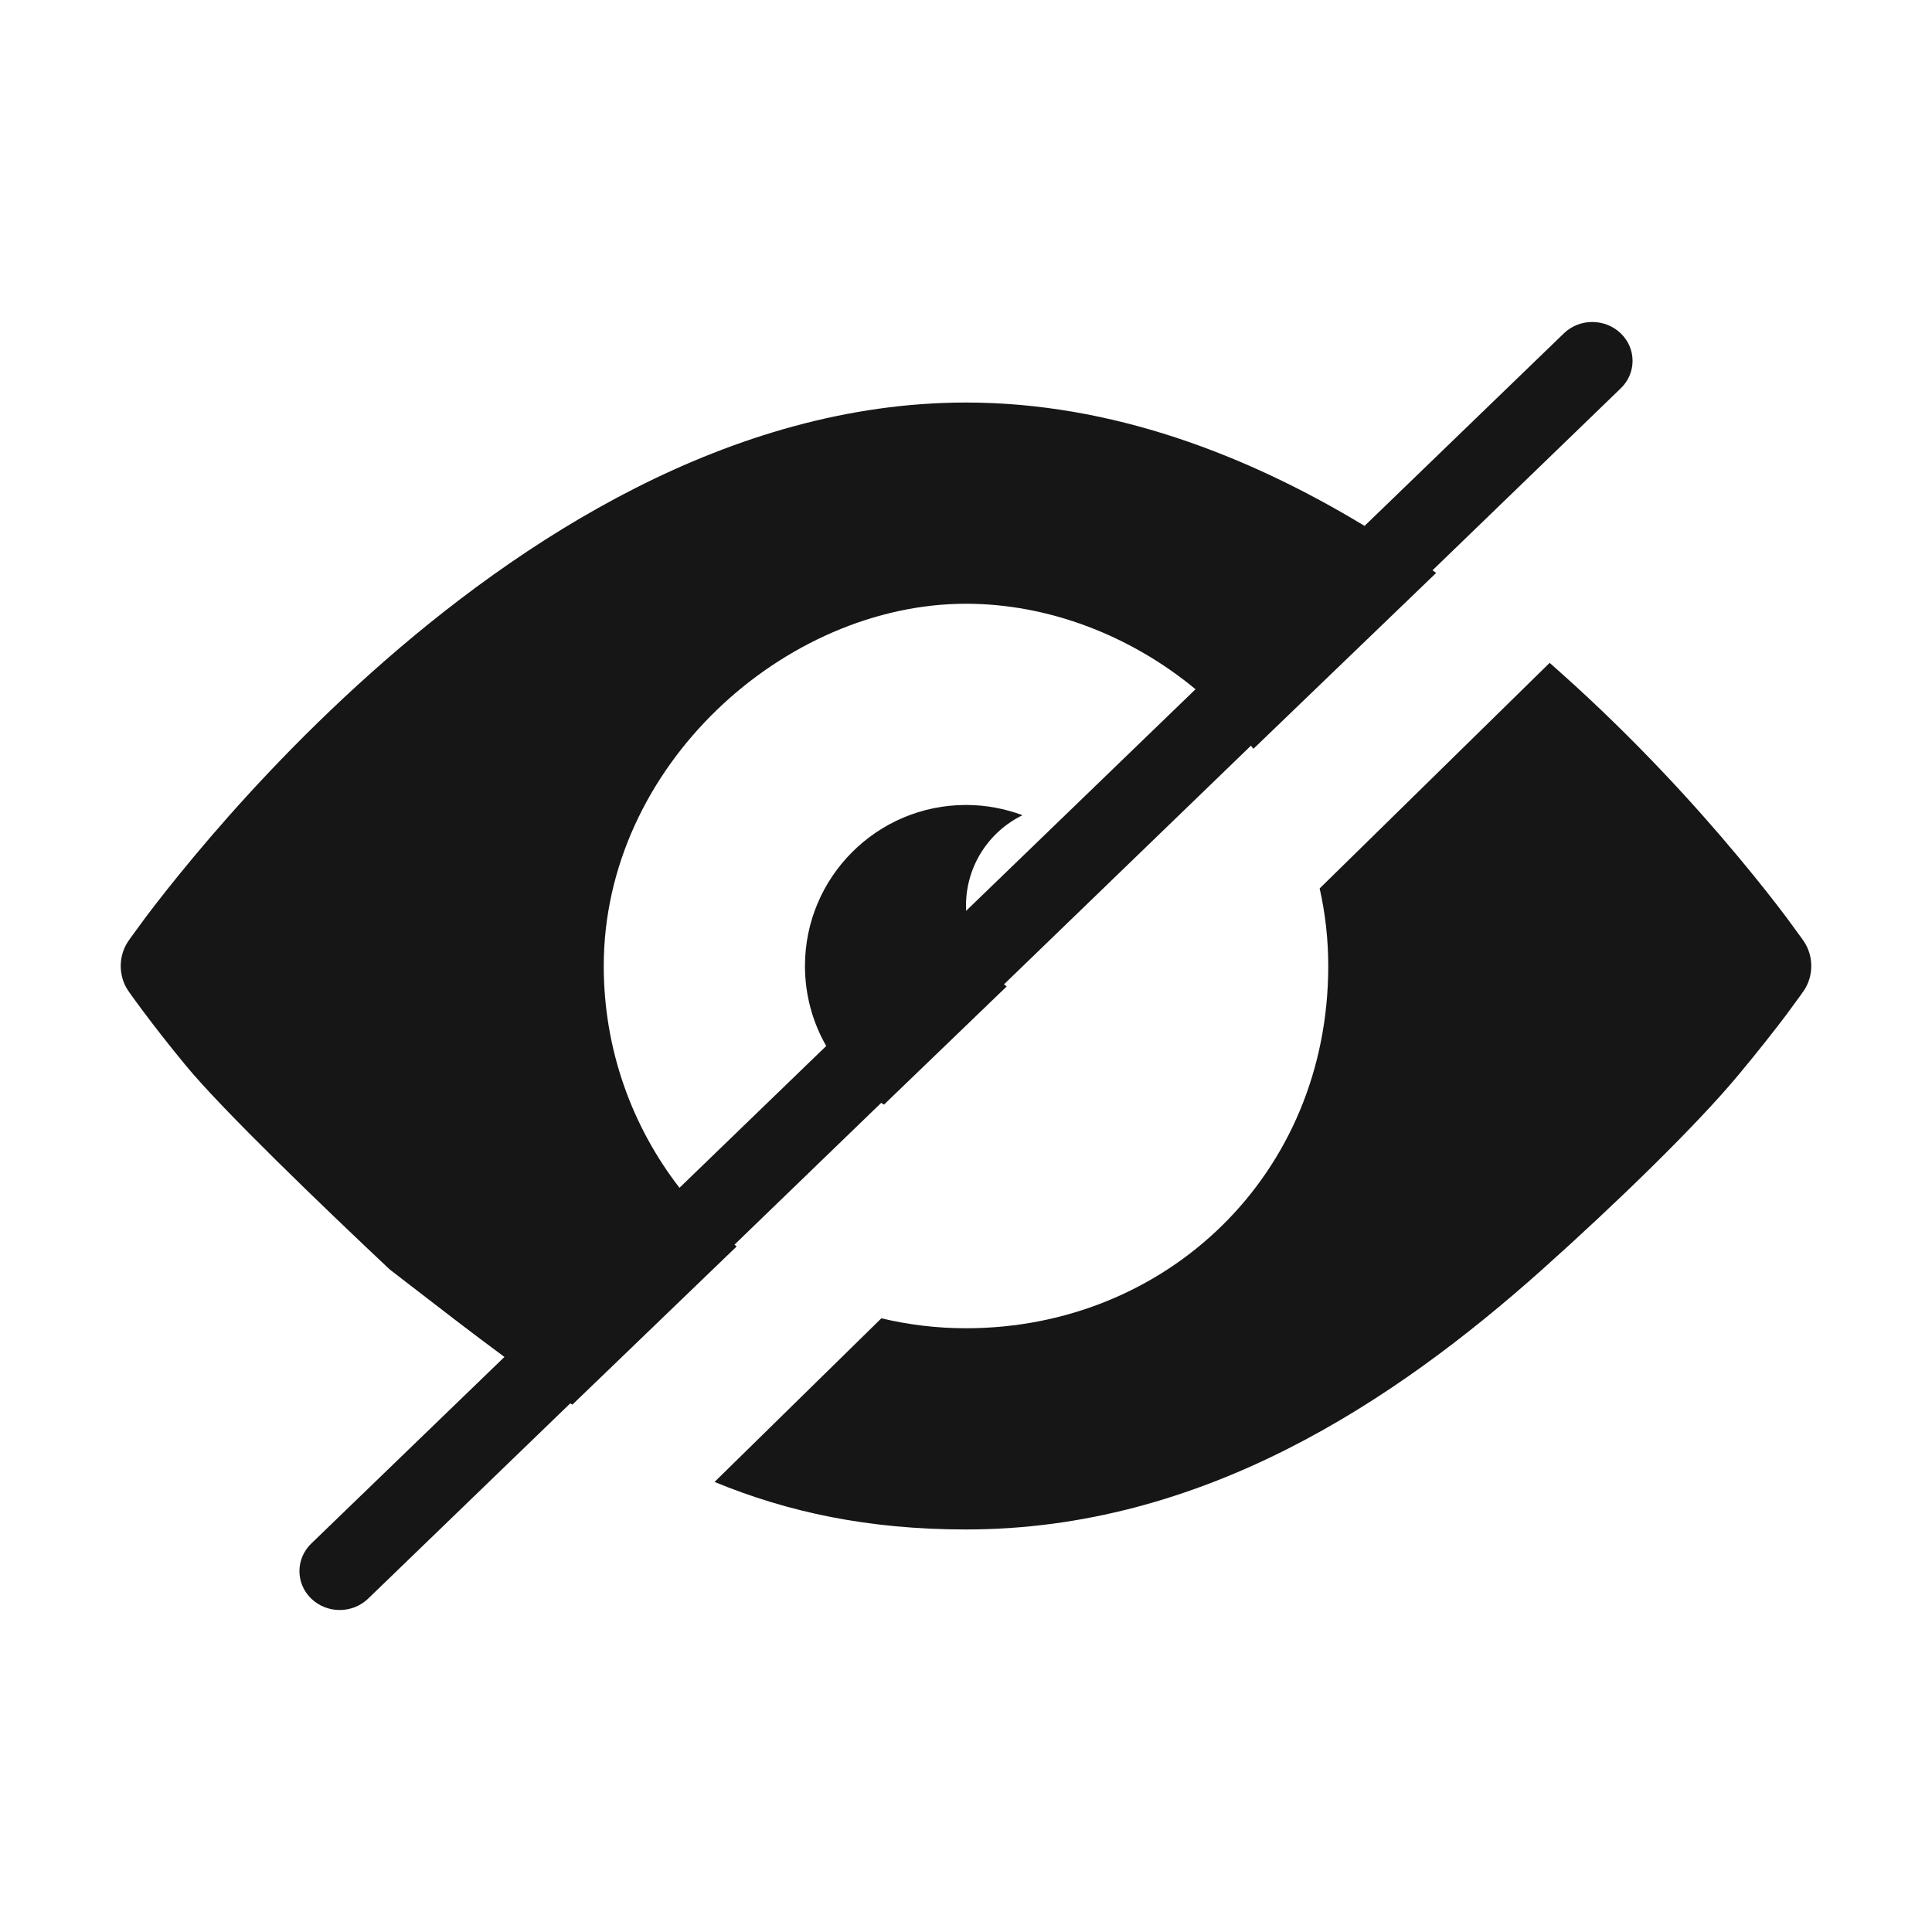
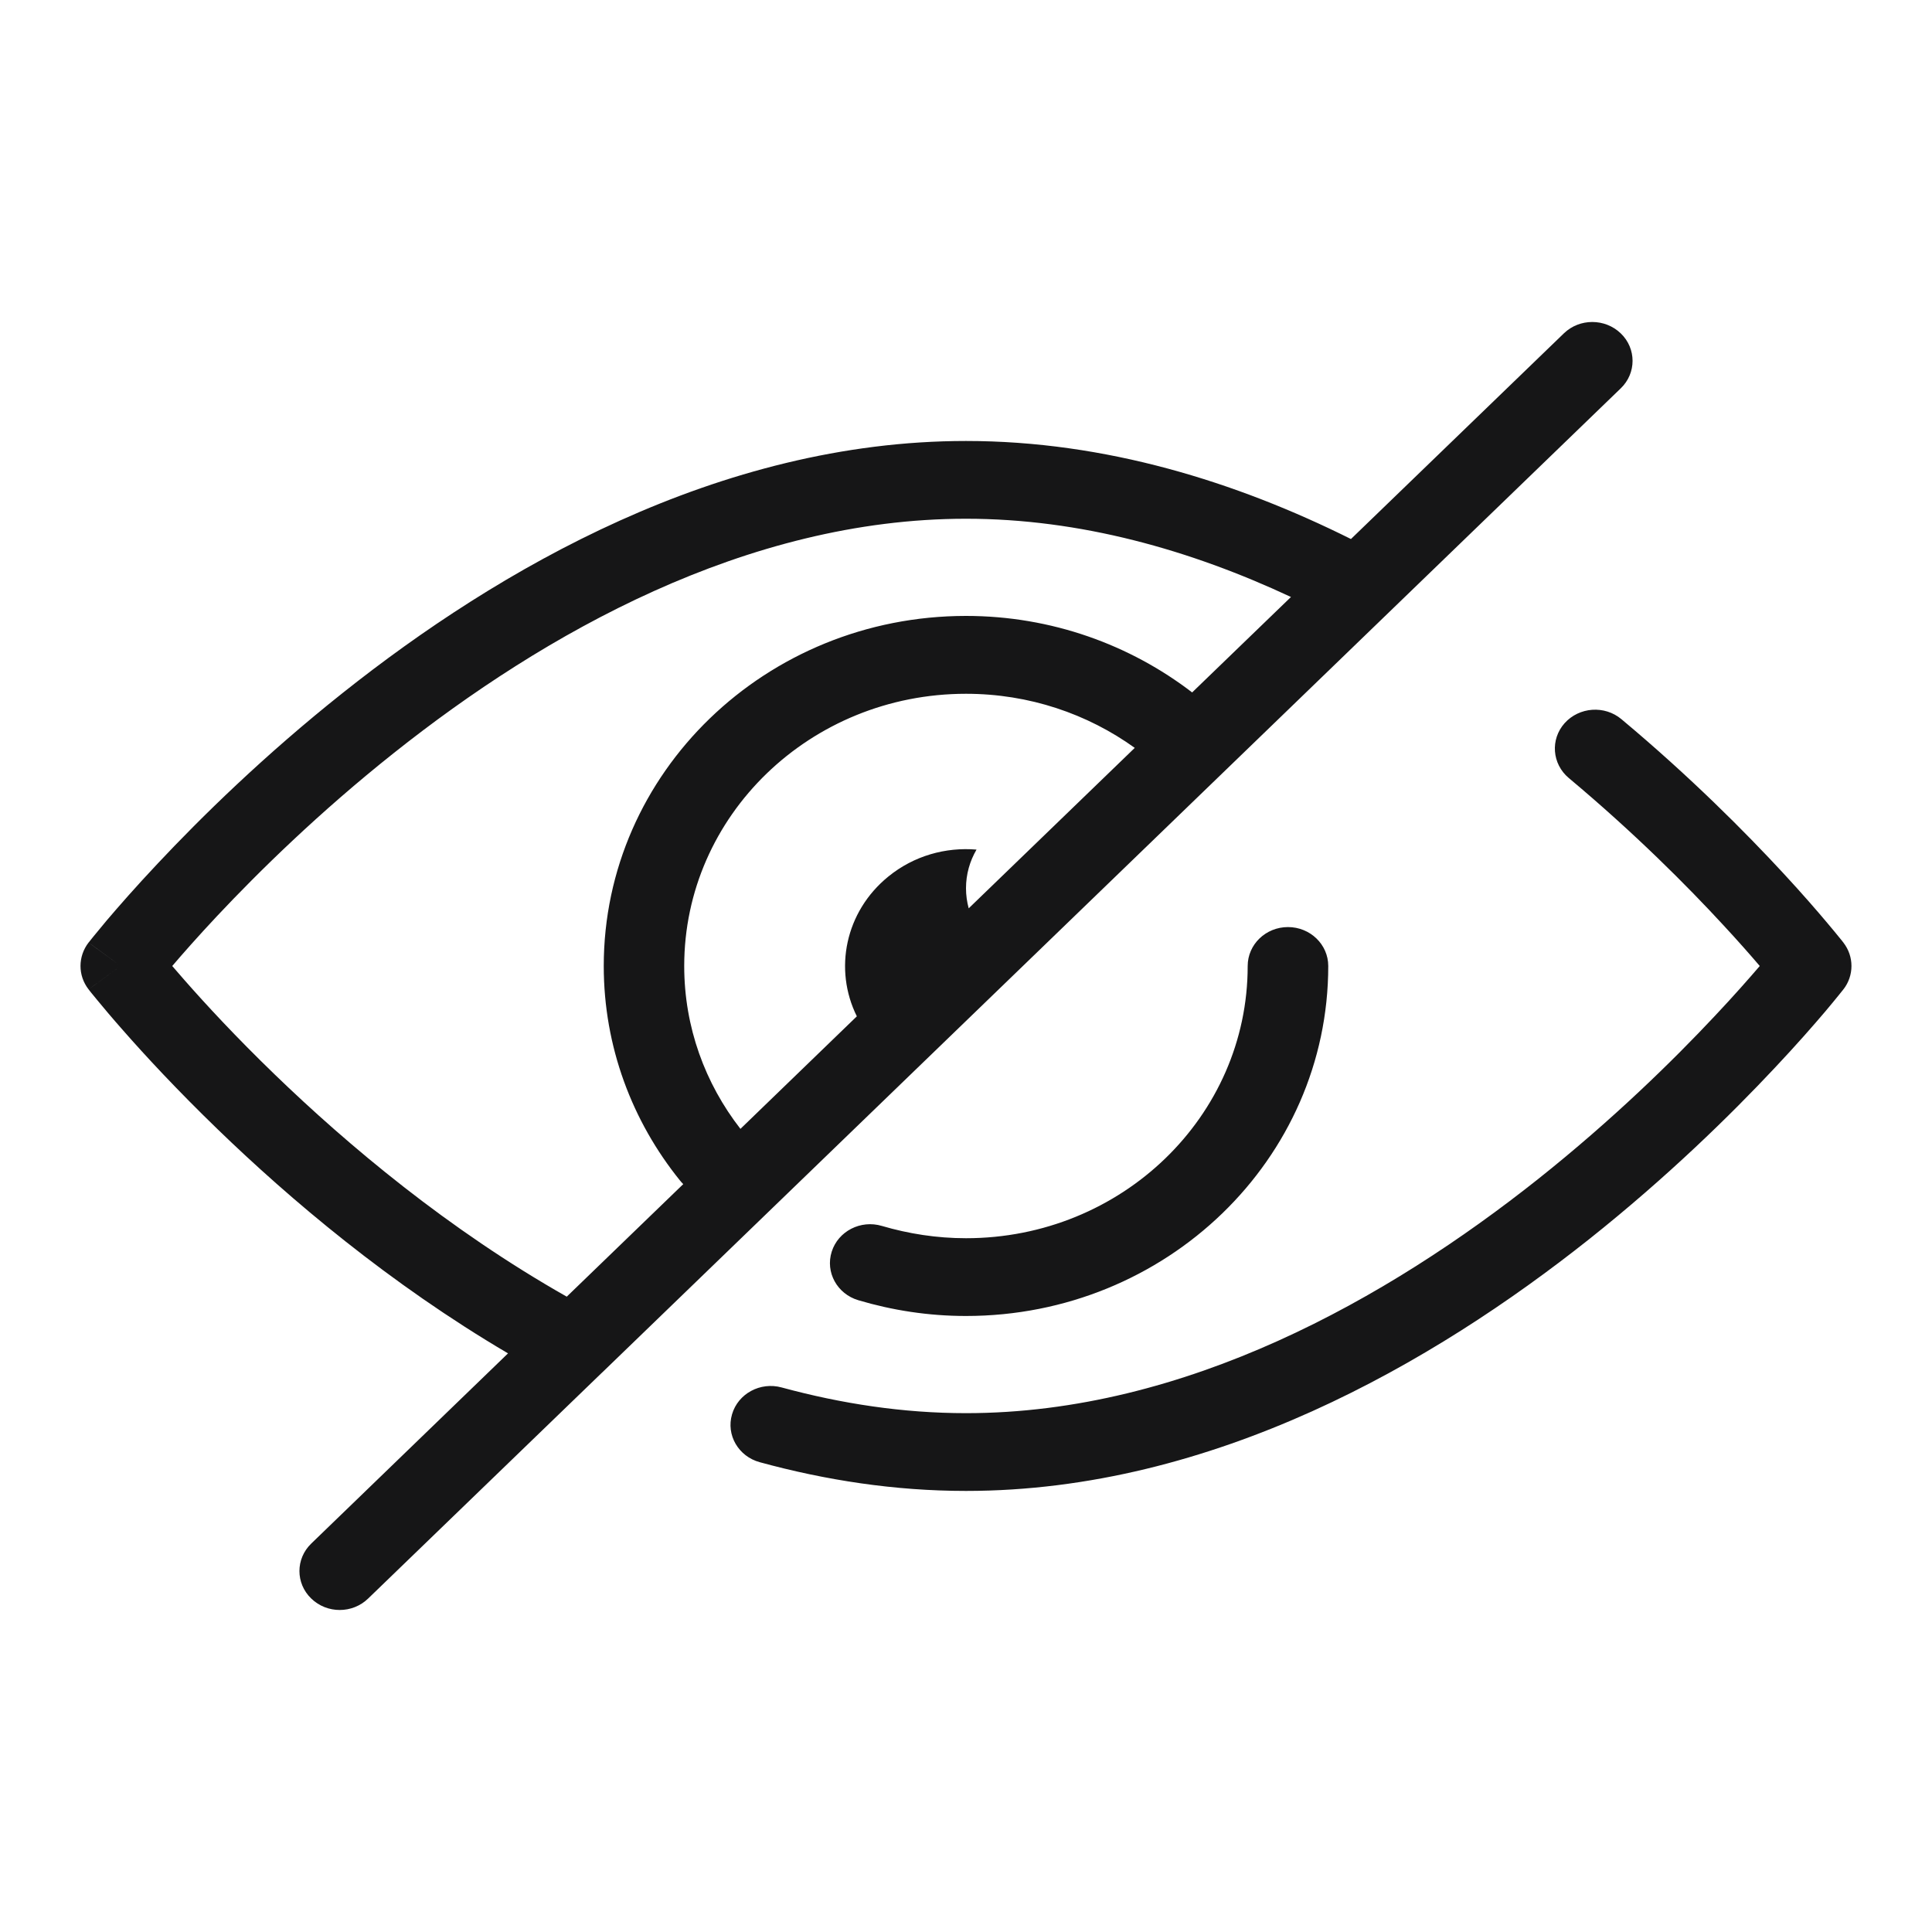
<svg xmlns="http://www.w3.org/2000/svg" width="20" height="20" viewBox="0 0 20 20" fill="none">
-   <path fill-rule="evenodd" clip-rule="evenodd" d="M16.778 4.02C16.941 3.863 16.941 3.608 16.778 3.451C16.615 3.294 16.351 3.294 16.189 3.451L14.126 5.444C12.91 4.708 11.506 4.167 10 4.167C7.556 4.167 5.378 5.592 3.841 6.966C3.067 7.657 2.441 8.348 2.009 8.866C1.793 9.125 1.624 9.341 1.509 9.494C1.452 9.571 1.408 9.631 1.378 9.673C1.362 9.694 1.351 9.71 1.343 9.721L1.334 9.735L1.331 9.738L1.33 9.74C1.223 9.894 1.223 10.106 1.33 10.26L1.331 10.261L1.333 10.264L1.341 10.276C1.348 10.286 1.358 10.3 1.371 10.318C1.398 10.355 1.436 10.408 1.486 10.474C1.586 10.608 1.732 10.798 1.921 11.027C2.297 11.485 3.354 12.502 4.034 13.141L4.201 13.27C4.556 13.544 4.893 13.805 5.222 14.047L3.222 15.979C3.059 16.137 3.059 16.391 3.222 16.549C3.385 16.706 3.648 16.706 3.811 16.549L5.904 14.527C5.911 14.532 5.918 14.536 5.925 14.541L7.626 12.903C7.618 12.897 7.611 12.891 7.603 12.885L9.122 11.417C9.132 11.423 9.142 11.429 9.151 11.435L10.421 10.212C10.412 10.204 10.402 10.197 10.393 10.19L12.95 7.719C12.958 7.73 12.967 7.741 12.975 7.752L14.867 5.931C14.854 5.922 14.841 5.913 14.829 5.904L16.778 4.02ZM10 6.25C10.85 6.25 11.701 6.576 12.376 7.135L10.001 9.429C10.001 9.411 10 9.393 10 9.375C10 8.964 10.238 8.608 10.585 8.439C10.403 8.371 10.206 8.333 10 8.333C9.08 8.333 8.333 9.079 8.333 10C8.333 10.301 8.413 10.584 8.553 10.828L7.034 12.296C6.543 11.662 6.25 10.865 6.25 10C6.25 7.928 8.125 6.25 10 6.25Z" fill="#161617" />
-   <path d="M16.042 6.862L13.661 9.197C13.719 9.454 13.75 9.722 13.75 10C13.75 12.163 12.072 13.75 10 13.75C9.698 13.75 9.405 13.714 9.124 13.647L7.397 15.341C8.157 15.654 8.988 15.833 10 15.833C12.444 15.833 14.429 14.514 15.966 13.141C16.74 12.449 17.559 11.652 17.991 11.134C18.207 10.875 18.376 10.658 18.491 10.506C18.548 10.429 18.592 10.369 18.622 10.327C18.638 10.306 18.649 10.29 18.657 10.278L18.666 10.265L18.669 10.261L18.67 10.26L18.67 10.26C18.777 10.106 18.777 9.894 18.67 9.74L18.67 9.74L18.669 9.738L18.666 9.735L18.657 9.721C18.649 9.71 18.638 9.694 18.622 9.673C18.592 9.631 18.548 9.571 18.491 9.494C18.376 9.341 18.207 9.125 17.991 8.866C17.559 8.348 16.933 7.657 16.159 6.966C16.12 6.931 16.082 6.897 16.042 6.862Z" fill="#161617" />
+   <path fill-rule="evenodd" clip-rule="evenodd" d="M16.778 3.451C16.941 3.608 16.941 3.863 16.778 4.02L10.295 10.284L6.239 14.203C6.234 14.208 6.229 14.212 6.224 14.217L3.811 16.548C3.648 16.706 3.385 16.706 3.222 16.548C3.059 16.391 3.059 16.136 3.222 15.979L5.259 14.01C4.03 13.287 2.999 12.412 2.254 11.691C1.833 11.284 1.5 10.924 1.273 10.665C1.159 10.536 1.071 10.431 1.011 10.358C0.981 10.322 0.958 10.293 0.942 10.274L0.924 10.251L0.919 10.244L0.917 10.242L0.917 10.242L1.25 10L0.917 9.757L0.917 9.757L0.918 9.756L0.921 9.753L0.931 9.74C0.939 9.73 0.951 9.714 0.967 9.695C0.999 9.656 1.045 9.6 1.105 9.528C1.226 9.386 1.402 9.184 1.629 8.943C2.081 8.461 2.737 7.817 3.548 7.173C5.158 5.893 7.439 4.565 10 4.565C11.443 4.565 12.798 4.988 13.985 5.58L16.189 3.451C16.351 3.294 16.615 3.294 16.778 3.451ZM13.364 6.18C12.323 5.693 11.183 5.37 10 5.37C7.727 5.37 5.633 6.558 4.077 7.795C3.305 8.408 2.679 9.023 2.246 9.484C2.05 9.693 1.894 9.87 1.783 10C1.82 10.043 1.861 10.091 1.908 10.144C2.123 10.389 2.44 10.733 2.843 11.122C3.596 11.85 4.638 12.727 5.867 13.423L7.073 12.258C7.061 12.246 7.049 12.233 7.038 12.219C6.545 11.608 6.25 10.837 6.25 10C6.25 7.998 7.928 6.376 10 6.376C10.886 6.376 11.7 6.676 12.341 7.168L13.364 6.18ZM11.747 7.742C11.259 7.391 10.655 7.182 10 7.182C8.388 7.182 7.083 8.443 7.083 10C7.083 10.634 7.3 11.217 7.665 11.686L8.87 10.521C8.629 10.036 8.749 9.437 9.196 9.074C9.461 8.858 9.79 8.768 10.109 8.795C10.04 8.913 10 9.049 10 9.195C10 9.267 10.01 9.337 10.028 9.403L11.747 7.742ZM0.917 9.757C0.917 9.758 0.917 9.758 1.25 10C0.917 10.242 0.917 10.241 0.917 10.242C0.805 10.098 0.806 9.901 0.917 9.757ZM16.785 7.445C16.611 7.299 16.348 7.318 16.197 7.486C16.047 7.654 16.066 7.908 16.24 8.054C16.919 8.622 17.466 9.171 17.842 9.579C17.997 9.746 18.123 9.89 18.217 10C18.105 10.13 17.95 10.307 17.754 10.515C17.321 10.977 16.695 11.591 15.923 12.205C14.366 13.441 12.273 14.629 10 14.629C9.348 14.629 8.711 14.531 8.092 14.363C7.871 14.302 7.64 14.427 7.578 14.641C7.515 14.855 7.644 15.077 7.866 15.137C8.547 15.323 9.26 15.434 10 15.434C12.56 15.434 14.841 14.106 16.452 12.827C17.263 12.182 17.918 11.539 18.371 11.056C18.598 10.815 18.774 10.613 18.895 10.471C18.955 10.4 19.001 10.343 19.033 10.304C19.049 10.285 19.061 10.27 19.069 10.259L19.079 10.247L19.081 10.243L19.083 10.242C19.194 10.099 19.194 9.901 19.083 9.758L19.082 9.756L19.079 9.753L19.071 9.742L19.039 9.703C19.012 9.669 18.971 9.62 18.919 9.558C18.814 9.433 18.661 9.256 18.464 9.043C18.069 8.616 17.497 8.04 16.785 7.445ZM19.083 9.758L18.75 10C19.083 9.758 19.083 9.758 19.083 9.758ZM18.75 10L19.083 10.242C19.083 10.242 19.083 10.242 18.75 10ZM13.75 10C13.75 9.777 13.563 9.597 13.333 9.597C13.103 9.597 12.916 9.777 12.916 10C12.916 11.557 11.611 12.818 10 12.818C9.698 12.818 9.406 12.772 9.13 12.691C8.91 12.625 8.677 12.745 8.61 12.957C8.542 13.17 8.666 13.395 8.886 13.46C9.236 13.564 9.61 13.623 10 13.623C12.072 13.623 13.75 12.001 13.75 10Z" fill="#161617" />
</svg>
